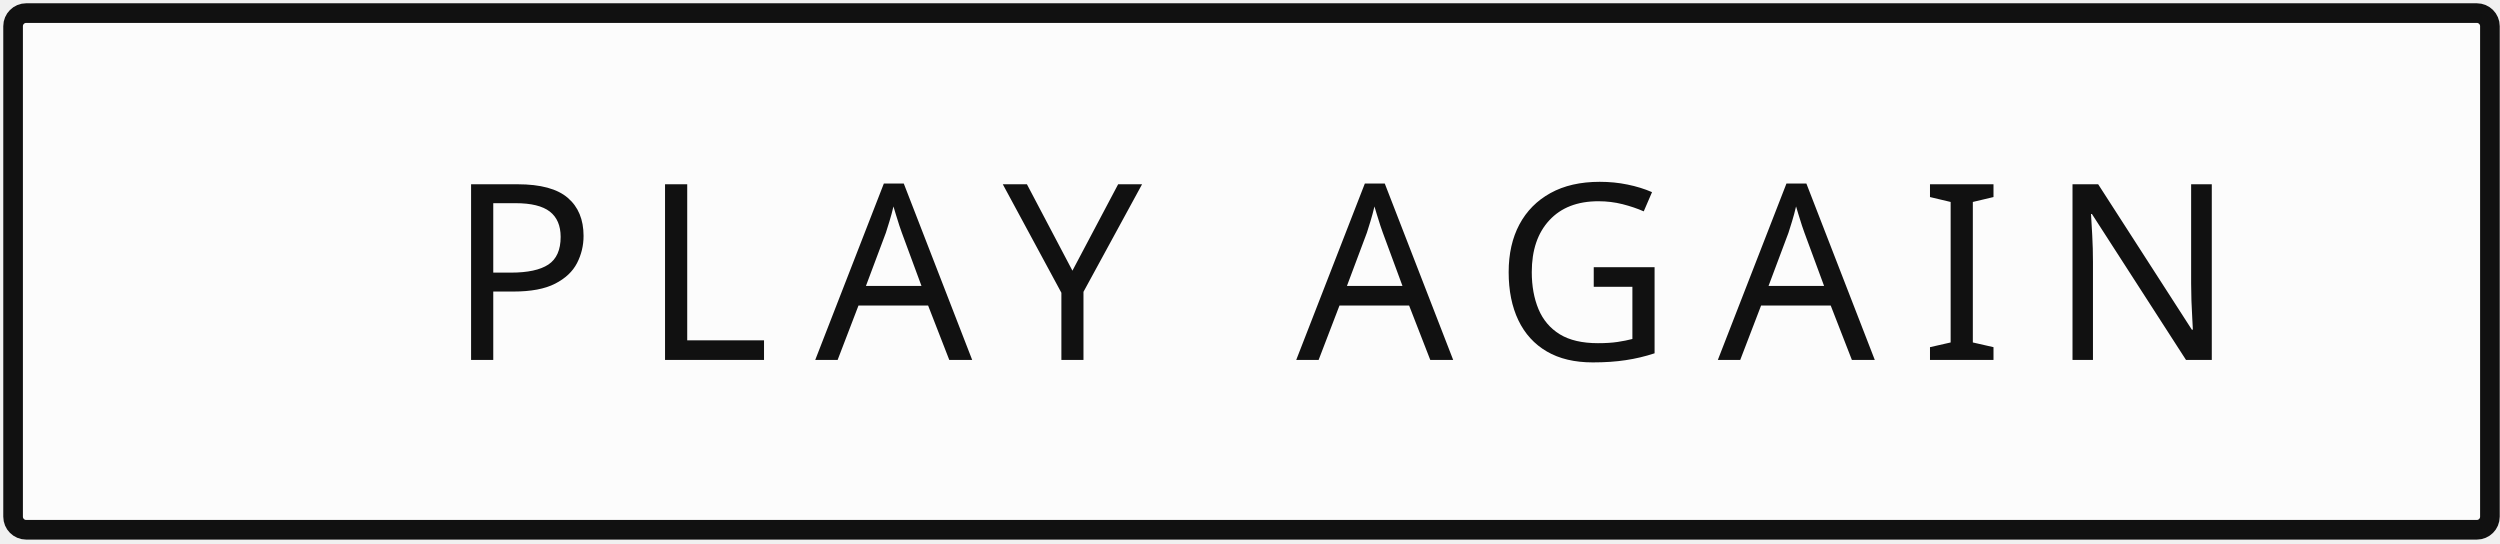
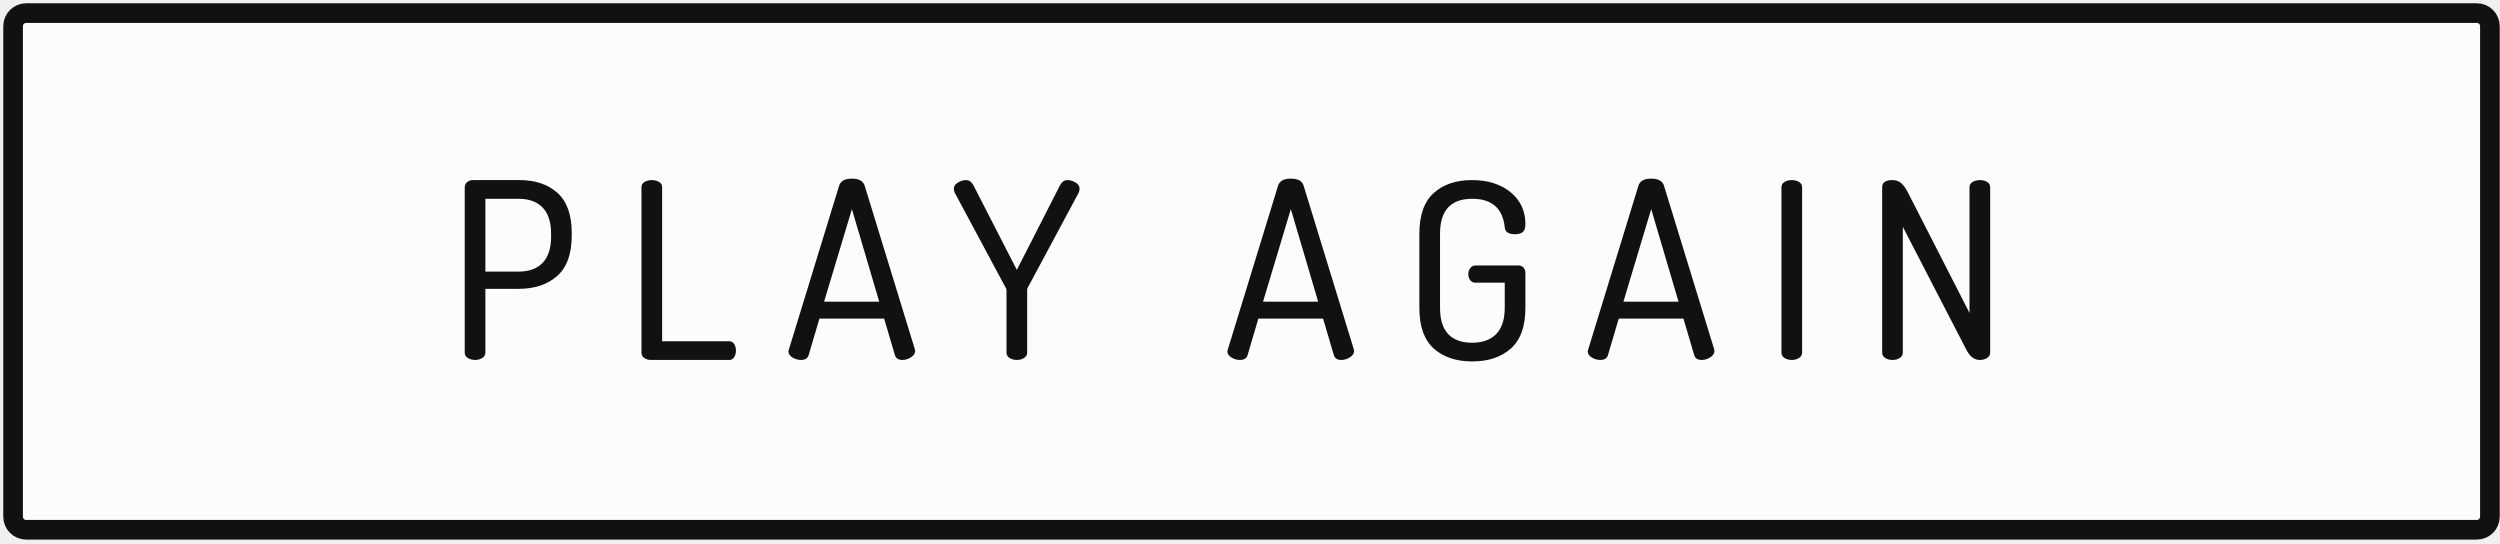
<svg xmlns="http://www.w3.org/2000/svg" width="382px" height="83px" viewBox="0 0 382 83" version="1.1">
  <g id="[Screens]" stroke="none" stroke-width="1" fill="none" fill-rule="evenodd">
-     <g id="game-win" transform="translate(-536, -761)">
+     <g id="game-win" transform="translate(-536, -761)" fill-rule="nonzero">
      <g id="overlay_game_win" transform="translate(266, 67)">
        <g id="button" transform="translate(272, 696)">
          <g id="button_play_again">
-             <rect id="Rectangle" stroke="#111111" stroke-width="3" fill-opacity="0.8" fill="#FFFFFF" fill-rule="nonzero" stroke-linecap="round" stroke-linejoin="round" x="0" y="0" width="378.458" height="78.95" rx="2" />
-             <text id="PLAY-AGAIN" font-family="Dosis-Medium, Dosis" font-size="37.595" font-weight="400" letter-spacing="6.892" fill="#111111">
-               <tspan x="66.339" y="53">PLAY AGAIN</tspan>
-             </text>
+             <rect id="Rectangle" stroke="#111111" stroke-width="3" fill-opacity="0.8" fill="#FFFFFF" stroke-linecap="round" stroke-linejoin="round" x="0" y="0" width="378.458" height="78.95" rx="2" />
+             <path d="M69.009,51.872 L69.009,26.608 C69.009,26.307 69.128,26.051 69.366,25.837 C69.604,25.624 69.911,25.518 70.287,25.518 L77.392,25.518 C79.799,25.518 81.728,26.17 83.182,27.473 C84.636,28.776 85.363,30.831 85.363,33.638 L85.363,33.977 C85.363,36.784 84.623,38.845 83.145,40.161 C81.666,41.477 79.698,42.135 77.242,42.135 L72.167,42.135 L72.167,51.872 C72.167,52.223 72.01,52.499 71.697,52.699 C71.384,52.9 71.014,53 70.588,53 C70.162,53 69.792,52.9 69.479,52.699 C69.165,52.499 69.009,52.223 69.009,51.872 Z M72.167,39.503 L77.242,39.503 C78.821,39.503 80.043,39.058 80.908,38.169 C81.772,37.279 82.205,35.944 82.205,34.165 L82.205,33.714 C82.205,31.934 81.772,30.6 80.908,29.71 C80.043,28.82 78.821,28.375 77.242,28.375 L72.167,28.375 L72.167,39.503 Z M96.015,51.872 L96.015,26.608 C96.015,26.257 96.171,25.988 96.485,25.8 C96.798,25.612 97.168,25.518 97.594,25.518 C98.02,25.518 98.389,25.612 98.703,25.8 C99.016,25.988 99.173,26.257 99.173,26.608 L99.173,50.143 L109.436,50.143 C109.762,50.143 110.013,50.287 110.188,50.575 C110.363,50.863 110.451,51.195 110.451,51.571 C110.451,51.947 110.363,52.279 110.188,52.568 C110.013,52.856 109.762,53 109.436,53 L97.443,53 C97.067,53 96.735,52.9 96.447,52.699 C96.159,52.499 96.015,52.223 96.015,51.872 Z M118.471,51.684 C118.471,51.634 118.497,51.534 118.547,51.383 L126.216,26.383 C126.442,25.656 127.093,25.292 128.171,25.292 C129.249,25.292 129.9,25.656 130.126,26.383 L137.795,51.383 C137.795,51.434 137.802,51.484 137.814,51.534 C137.827,51.584 137.833,51.622 137.833,51.647 C137.833,51.997 137.626,52.311 137.213,52.586 C136.799,52.862 136.354,53 135.878,53 C135.276,53 134.901,52.762 134.75,52.286 L133.096,46.684 L123.208,46.684 L121.554,52.286 C121.404,52.762 121.015,53 120.389,53 C119.938,53 119.505,52.875 119.092,52.624 C118.678,52.373 118.471,52.06 118.471,51.684 Z M123.923,44.09 L132.344,44.09 L128.171,29.954 L123.923,44.09 Z M143.748,26.834 C143.748,26.458 143.955,26.145 144.368,25.894 C144.782,25.643 145.202,25.518 145.628,25.518 C146.079,25.518 146.455,25.794 146.756,26.345 L153.372,39.24 L159.951,26.345 C160.252,25.794 160.628,25.518 161.079,25.518 C161.53,25.518 161.957,25.643 162.358,25.894 C162.759,26.145 162.959,26.458 162.959,26.834 C162.959,27.034 162.909,27.247 162.809,27.473 L155.026,41.985 C154.976,42.06 154.951,42.185 154.951,42.361 L154.951,51.872 C154.951,52.223 154.795,52.499 154.481,52.699 C154.168,52.9 153.798,53 153.372,53 C152.946,53 152.577,52.9 152.263,52.699 C151.95,52.499 151.793,52.223 151.793,51.872 L151.793,42.361 C151.793,42.235 151.756,42.11 151.681,41.985 L143.898,27.473 C143.798,27.247 143.748,27.034 143.748,26.834 Z M185.541,51.684 C185.541,51.634 185.566,51.534 185.616,51.383 L193.286,26.383 C193.511,25.656 194.163,25.292 195.241,25.292 C196.319,25.292 196.97,25.656 197.196,26.383 L204.865,51.383 C204.865,51.434 204.871,51.484 204.884,51.534 C204.896,51.584 204.903,51.622 204.903,51.647 C204.903,51.997 204.696,52.311 204.282,52.586 C203.869,52.862 203.424,53 202.948,53 C202.346,53 201.97,52.762 201.82,52.286 L200.166,46.684 L190.278,46.684 L188.624,52.286 C188.474,52.762 188.085,53 187.459,53 C187.007,53 186.575,52.875 186.162,52.624 C185.748,52.373 185.541,52.06 185.541,51.684 Z M190.993,44.09 L199.414,44.09 L195.241,29.954 L190.993,44.09 Z M214.878,45.03 L214.878,33.714 C214.878,30.881 215.611,28.808 217.077,27.492 C218.544,26.176 220.48,25.518 222.886,25.518 C225.342,25.518 227.322,26.138 228.826,27.379 C230.33,28.62 231.082,30.242 231.082,32.247 C231.082,32.824 230.95,33.225 230.687,33.451 C230.424,33.676 230.029,33.789 229.503,33.789 C228.475,33.789 227.949,33.425 227.924,32.699 C227.598,29.816 225.944,28.375 222.961,28.375 C219.678,28.375 218.036,30.155 218.036,33.714 L218.036,45.03 C218.036,48.589 219.678,50.368 222.961,50.368 C224.54,50.368 225.762,49.923 226.626,49.034 C227.491,48.144 227.924,46.809 227.924,45.03 L227.924,41.195 L223.45,41.195 C223.099,41.195 222.829,41.064 222.641,40.8 C222.453,40.537 222.359,40.23 222.359,39.879 C222.359,39.528 222.46,39.221 222.66,38.958 C222.861,38.695 223.124,38.563 223.45,38.563 L229.991,38.563 C230.342,38.563 230.612,38.676 230.8,38.902 C230.988,39.127 231.082,39.403 231.082,39.729 L231.082,45.03 C231.082,47.862 230.342,49.936 228.863,51.252 C227.385,52.568 225.417,53.226 222.961,53.226 C220.505,53.226 218.544,52.568 217.077,51.252 C215.611,49.936 214.878,47.862 214.878,45.03 Z M240.606,51.684 C240.606,51.634 240.631,51.534 240.681,51.383 L248.35,26.383 C248.576,25.656 249.227,25.292 250.305,25.292 C251.383,25.292 252.035,25.656 252.26,26.383 L259.93,51.383 C259.93,51.434 259.936,51.484 259.948,51.534 C259.961,51.584 259.967,51.622 259.967,51.647 C259.967,51.997 259.76,52.311 259.347,52.586 C258.933,52.862 258.488,53 258.012,53 C257.411,53 257.035,52.762 256.884,52.286 L255.23,46.684 L245.343,46.684 L243.688,52.286 C243.538,52.762 243.15,53 242.523,53 C242.072,53 241.64,52.875 241.226,52.624 C240.812,52.373 240.606,52.06 240.606,51.684 Z M246.057,44.09 L254.478,44.09 L250.305,29.954 L246.057,44.09 Z M270.206,51.872 L270.206,26.608 C270.206,26.257 270.362,25.988 270.676,25.8 C270.989,25.612 271.358,25.518 271.785,25.518 C272.211,25.518 272.58,25.612 272.894,25.8 C273.207,25.988 273.364,26.257 273.364,26.608 L273.364,51.872 C273.364,52.223 273.207,52.499 272.894,52.699 C272.58,52.9 272.211,53 271.785,53 C271.358,53 270.989,52.9 270.676,52.699 C270.362,52.499 270.206,52.223 270.206,51.872 Z M285.595,51.872 L285.595,26.608 C285.595,25.881 286.121,25.518 287.174,25.518 C287.7,25.518 288.145,25.675 288.508,25.988 C288.872,26.301 289.229,26.809 289.58,27.51 L298.941,45.819 L298.941,26.608 C298.941,26.257 299.097,25.988 299.411,25.8 C299.724,25.612 300.094,25.518 300.52,25.518 C300.946,25.518 301.316,25.612 301.629,25.8 C301.942,25.988 302.099,26.257 302.099,26.608 L302.099,51.872 C302.099,52.223 301.942,52.499 301.629,52.699 C301.316,52.9 300.946,53 300.52,53 C299.718,53 299.054,52.524 298.527,51.571 L288.753,32.661 L288.753,51.872 C288.753,52.223 288.596,52.499 288.283,52.699 C287.969,52.9 287.6,53 287.174,53 C286.747,53 286.378,52.9 286.064,52.699 C285.751,52.499 285.595,52.223 285.595,51.872 Z" id="PLAYAGAIN" fill="#111111" />
          </g>
        </g>
      </g>
    </g>
  </g>
</svg>
